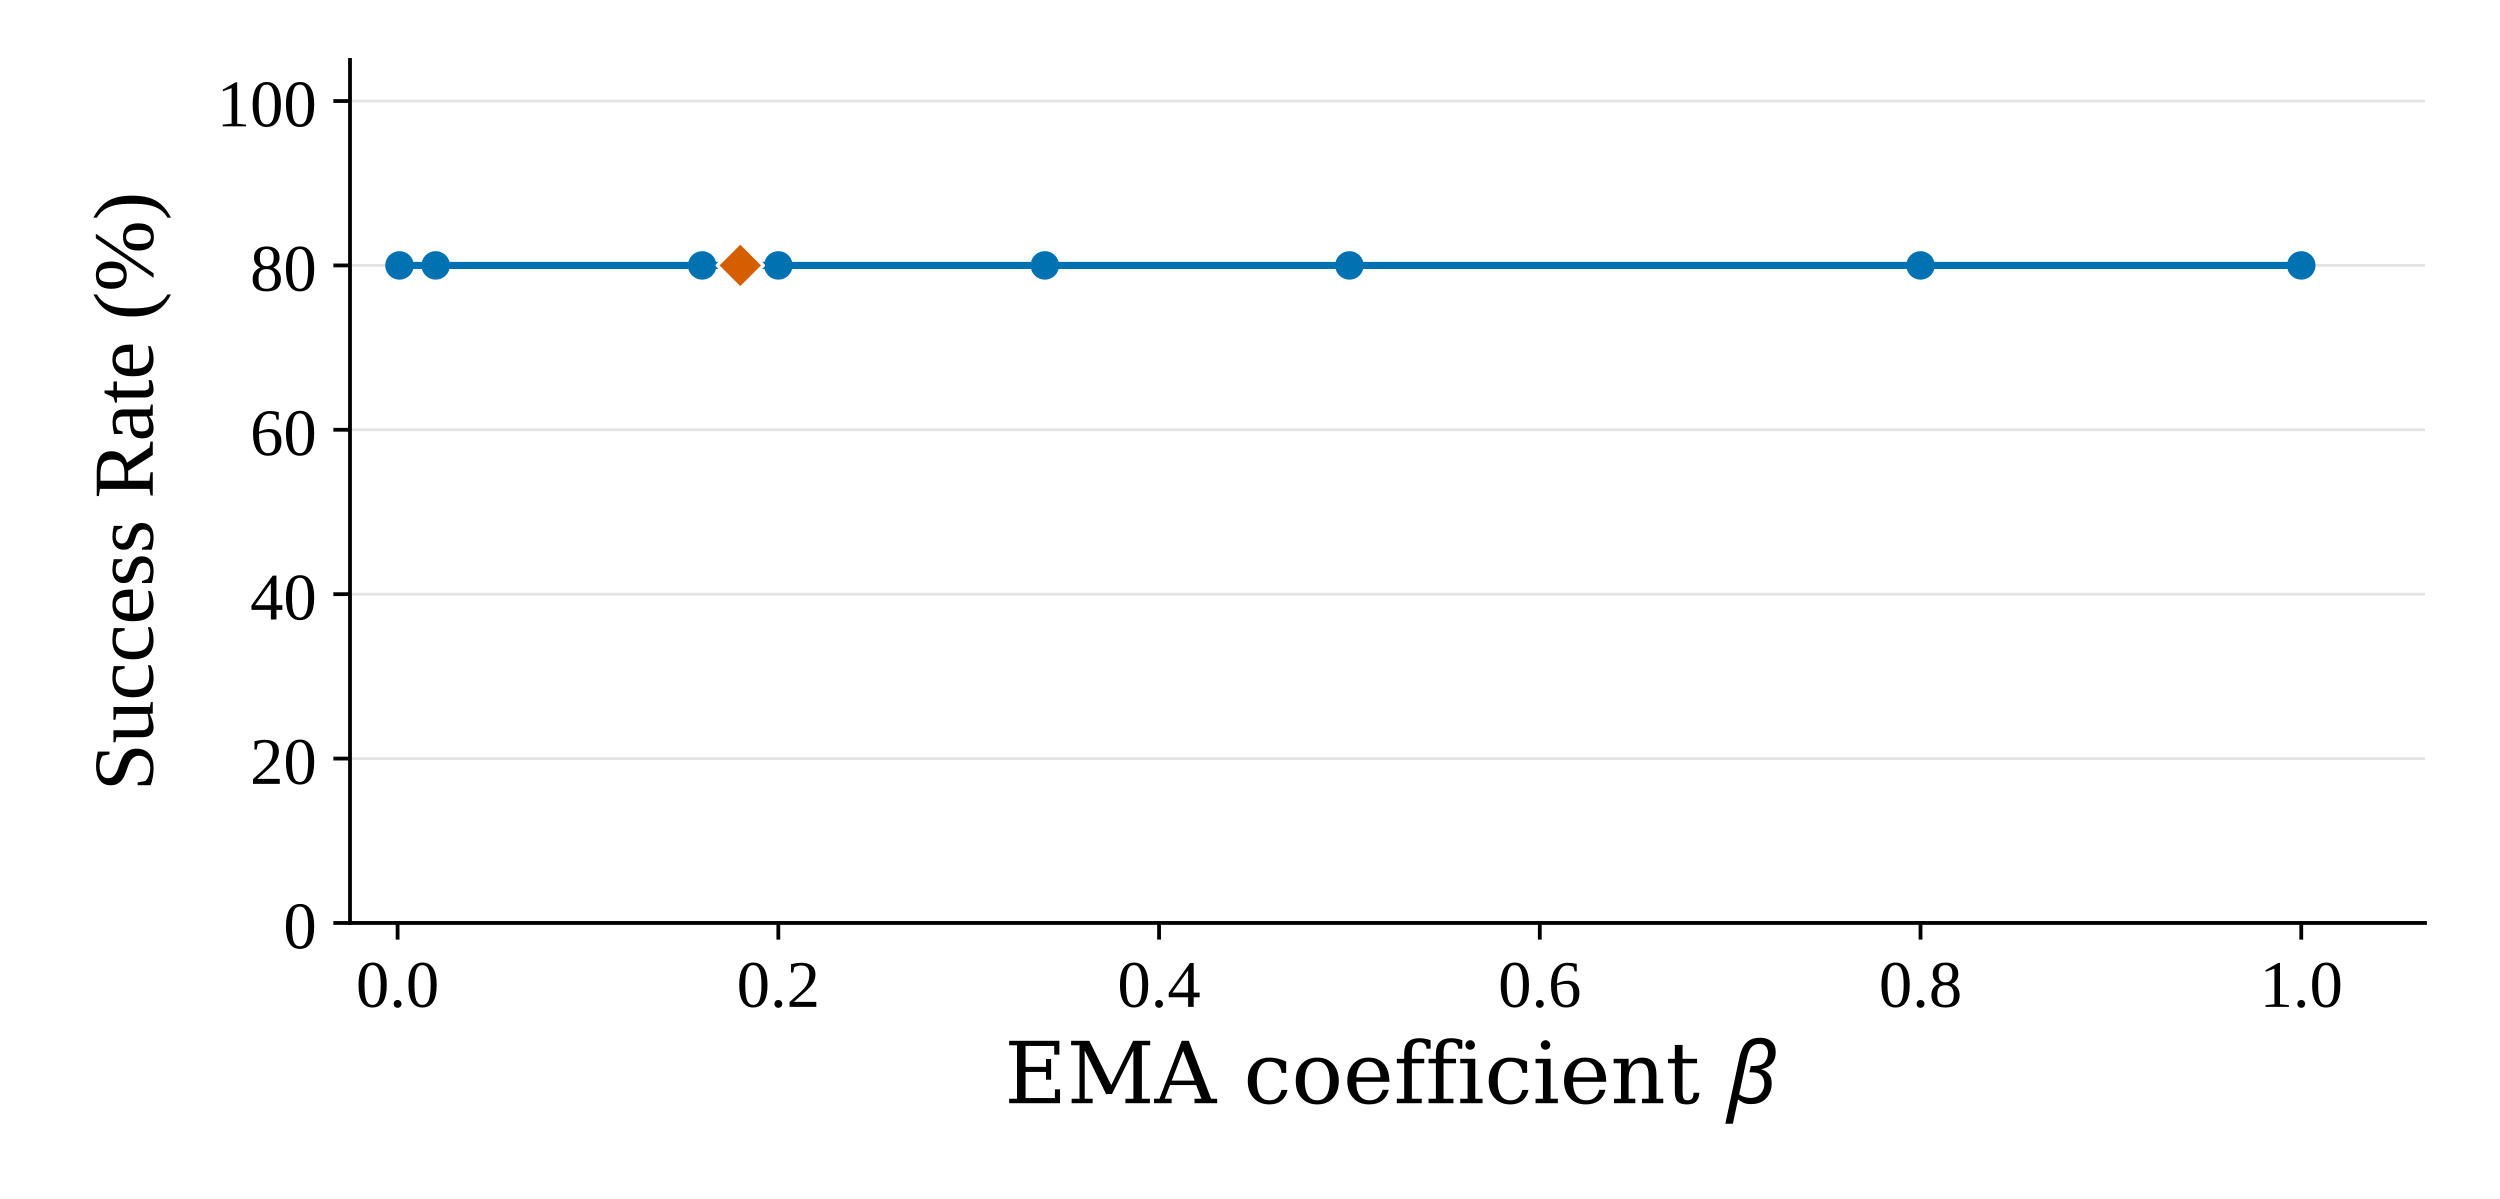
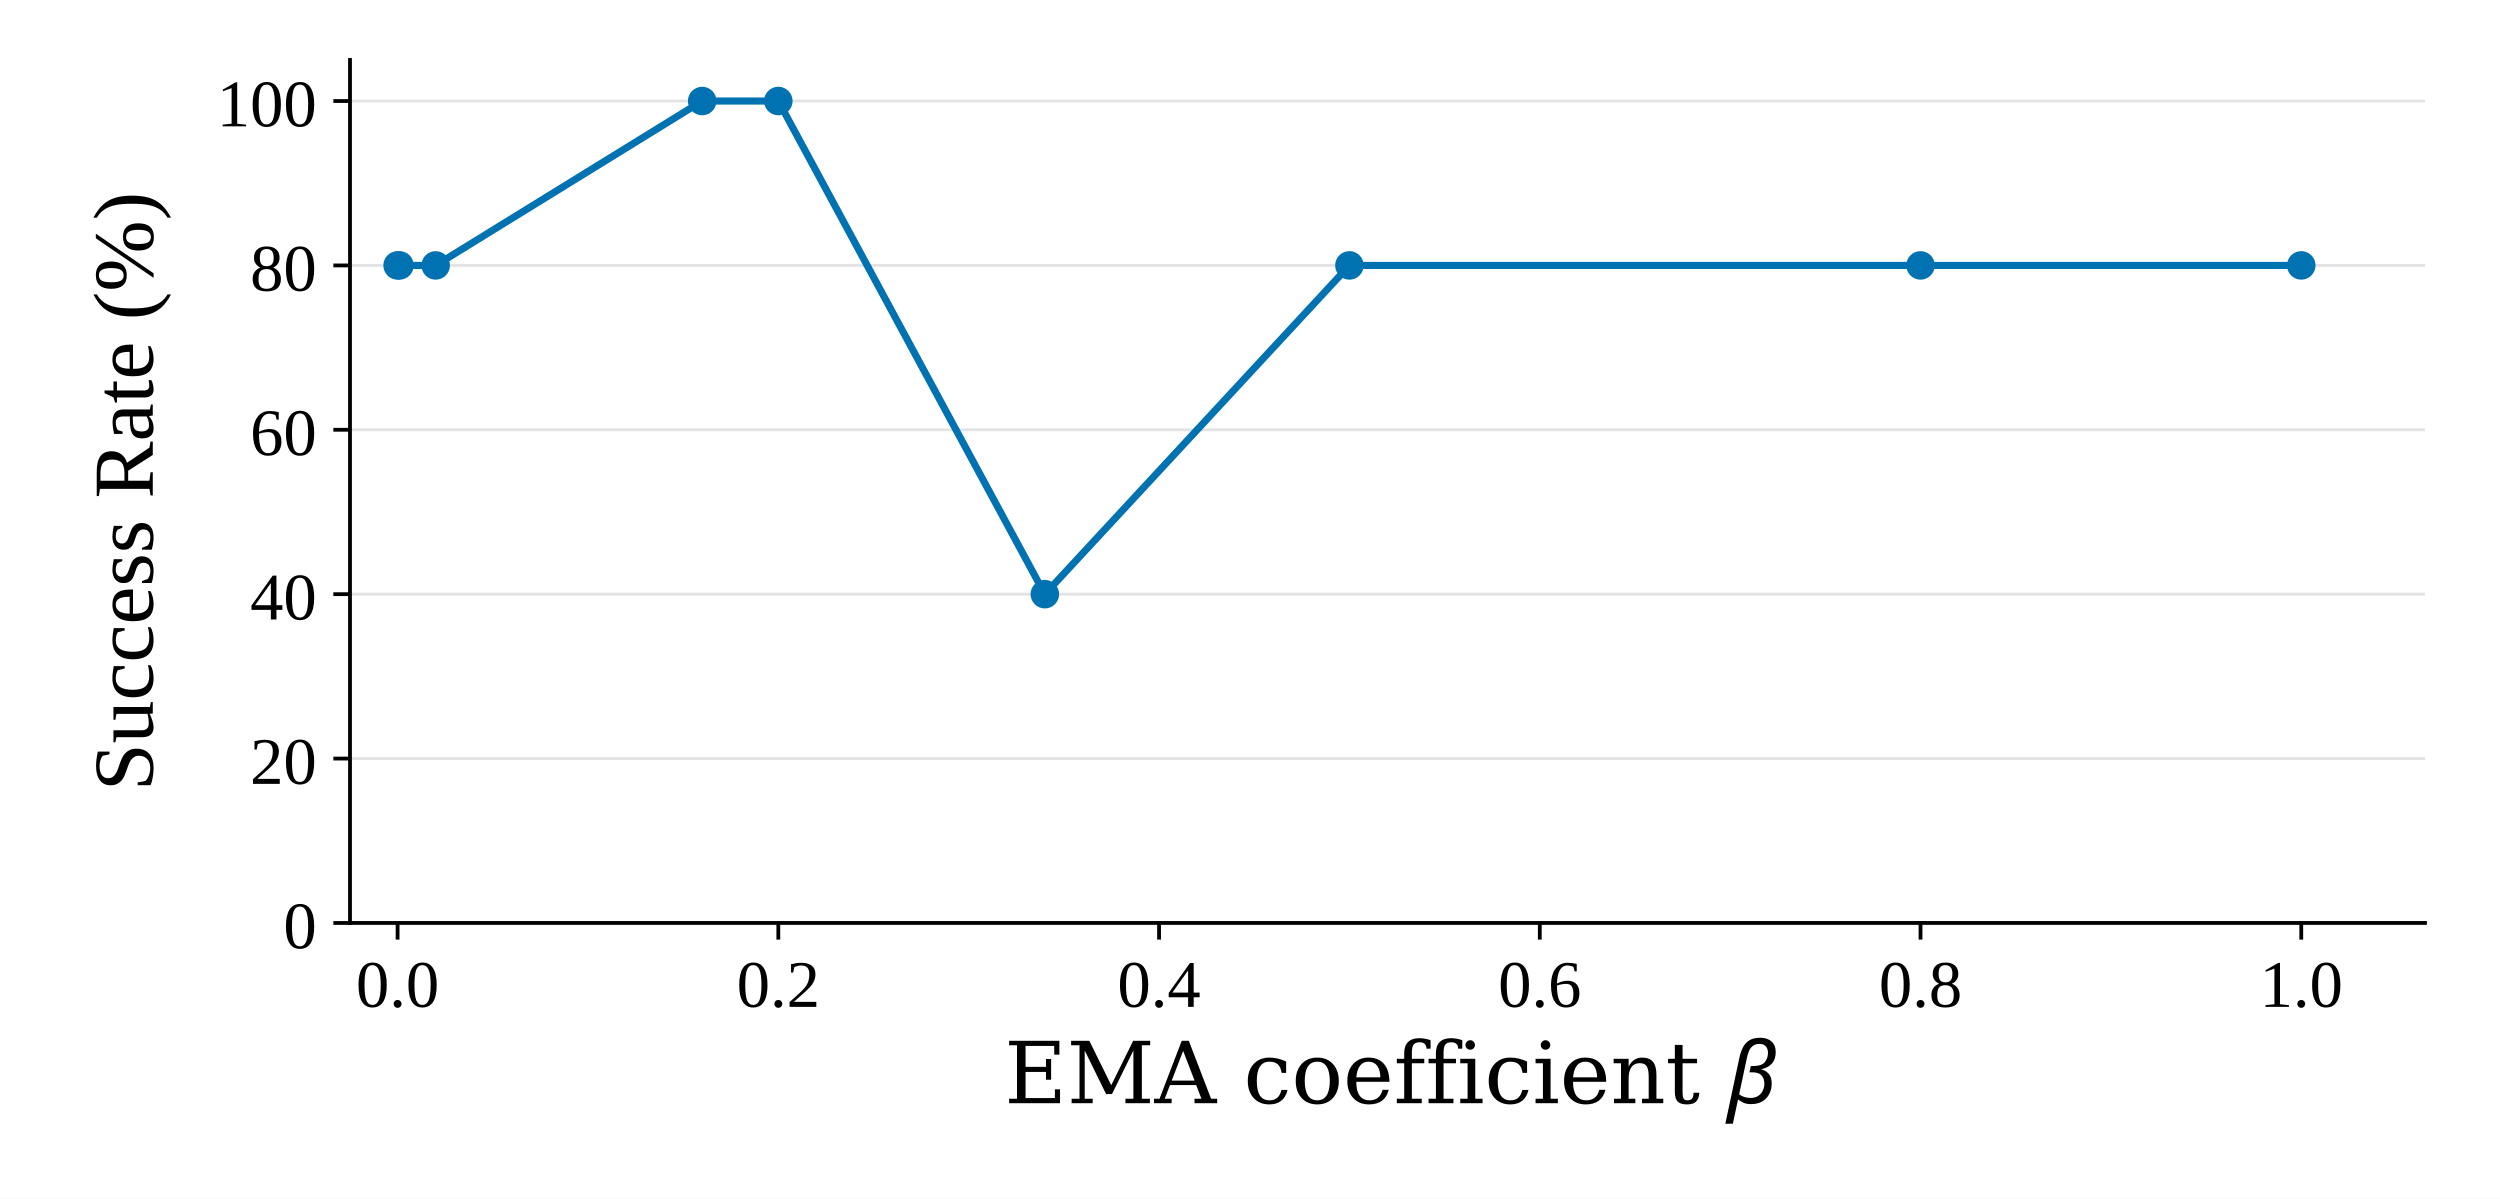
<svg xmlns="http://www.w3.org/2000/svg" xmlns:xlink="http://www.w3.org/1999/xlink" width="525.6pt" height="252pt" viewBox="0 0 525.6 252" version="1.1">
  <defs>
    <style type="text/css">*{stroke-linejoin: round; stroke-linecap: butt}</style>
  </defs>
  <g id="figure_1">
    <g id="patch_1">
      <path d="M 0 252  L 525.6 252  L 525.6 0  L 0 0  z " style="fill: #ffffff" />
    </g>
    <g id="axes_1">
      <g id="patch_2">
        <path d="M 73.584 194.04  L 509.832 194.04  L 509.832 12.6  L 73.584 12.6  z " style="fill: #ffffff" />
      </g>
      <g id="matplotlib.axis_1">
        <g id="xtick_1">
          <g id="line2d_1">
            <defs>
-               <path id="m284b2a4208" d="M 0 0  L 0 3.5  " style="stroke: #000000; stroke-width: 0.8" />
+               <path id="ma27b739ce5" d="M 0 0  L 0 3.5  " style="stroke: #000000; stroke-width: 0.8" />
            </defs>
            <g>
-               <use xlink:href="#m284b2a4208" x="83.59" y="194.04" style="stroke: #000000; stroke-width: 0.8" />
+               <use xlink:href="#ma27b739ce5" x="83.59" y="194.04" style="stroke: #000000; stroke-width: 0.8" />
            </g>
          </g>
          <g id="text_1">
            <text style="font: 14px 'Times New Roman', 'DejaVu Serif', serif; text-anchor: middle" x="83.59" y="211.678" transform="rotate(-0 83.58969 211.6778)">0.0</text>
          </g>
        </g>
        <g id="xtick_2">
          <g id="line2d_2">
            <g>
-               <use xlink:href="#m284b2a4208" x="163.635" y="194.04" style="stroke: #000000; stroke-width: 0.8" />
+               <use xlink:href="#ma27b739ce5" x="163.635" y="194.04" style="stroke: #000000; stroke-width: 0.8" />
            </g>
          </g>
          <g id="text_2">
            <text style="font: 14px 'Times New Roman', 'DejaVu Serif', serif; text-anchor: middle" x="163.635" y="211.678" transform="rotate(-0 163.6352 211.6778)">0.2</text>
          </g>
        </g>
        <g id="xtick_3">
          <g id="line2d_3">
            <g>
-               <use xlink:href="#m284b2a4208" x="243.681" y="194.04" style="stroke: #000000; stroke-width: 0.8" />
+               <use xlink:href="#ma27b739ce5" x="243.681" y="194.04" style="stroke: #000000; stroke-width: 0.8" />
            </g>
          </g>
          <g id="text_3">
            <text style="font: 14px 'Times New Roman', 'DejaVu Serif', serif; text-anchor: middle" x="243.681" y="211.678" transform="rotate(-0 243.6807 211.6778)">0.4</text>
          </g>
        </g>
        <g id="xtick_4">
          <g id="line2d_4">
            <g>
-               <use xlink:href="#m284b2a4208" x="323.726" y="194.04" style="stroke: #000000; stroke-width: 0.8" />
+               <use xlink:href="#ma27b739ce5" x="323.726" y="194.04" style="stroke: #000000; stroke-width: 0.8" />
            </g>
          </g>
          <g id="text_4">
            <text style="font: 14px 'Times New Roman', 'DejaVu Serif', serif; text-anchor: middle" x="323.726" y="211.678" transform="rotate(-0 323.7262 211.6778)">0.6</text>
          </g>
        </g>
        <g id="xtick_5">
          <g id="line2d_5">
            <g>
-               <use xlink:href="#m284b2a4208" x="403.772" y="194.04" style="stroke: #000000; stroke-width: 0.8" />
+               <use xlink:href="#ma27b739ce5" x="403.772" y="194.04" style="stroke: #000000; stroke-width: 0.8" />
            </g>
          </g>
          <g id="text_5">
            <text style="font: 14px 'Times New Roman', 'DejaVu Serif', serif; text-anchor: middle" x="403.772" y="211.678" transform="rotate(-0 403.7717 211.6778)">0.8</text>
          </g>
        </g>
        <g id="xtick_6">
          <g id="line2d_6">
            <g>
-               <use xlink:href="#m284b2a4208" x="483.817" y="194.04" style="stroke: #000000; stroke-width: 0.8" />
+               <use xlink:href="#ma27b739ce5" x="483.817" y="194.04" style="stroke: #000000; stroke-width: 0.8" />
            </g>
          </g>
          <g id="text_6">
            <text style="font: 14px 'Times New Roman', 'DejaVu Serif', serif; text-anchor: middle" x="483.817" y="211.678" transform="rotate(-0 483.8172 211.6778)">1.0</text>
          </g>
        </g>
        <g id="text_7">
          <g transform="translate(211.158 232.2694)">
            <text>
              <tspan style="font: 18px 'DejaVu Serif'" x="0 13.14 31.57 44.569 50.291 60.372 71.209 81.861 88.523 95.186 100.942 111.023 116.78 127.433 139.025 146.259" y="-0.328">EMA coefficient </tspan>
              <tspan style="font: italic 18px 'STIXGeneral'" x="151.98" y="-0.328">β</tspan>
            </text>
          </g>
        </g>
      </g>
      <g id="matplotlib.axis_2">
        <g id="ytick_1">
          <g id="line2d_7">
-             <path d="M 73.584 194.04  L 509.832 194.04  " clip-path="url(#pf2457aff60)" style="fill: none; stroke: #e3e3e3; stroke-width: 0.6; stroke-linecap: square" />
+             <path d="M 73.584 194.04  L 509.832 194.04  " clip-path="url(#p2fb62c02be)" style="fill: none; stroke: #e3e3e3; stroke-width: 0.6; stroke-linecap: square" />
          </g>
          <g id="line2d_8">
            <defs>
-               <path id="m82ab58ef7f" d="M 0 0  L -3.5 0  " style="stroke: #000000; stroke-width: 0.8" />
+               <path id="m201a0aec17" d="M 0 0  L -3.5 0  " style="stroke: #000000; stroke-width: 0.8" />
            </defs>
            <g>
-               <use xlink:href="#m82ab58ef7f" x="73.584" y="194.04" style="stroke: #000000; stroke-width: 0.8" />
+               <use xlink:href="#m201a0aec17" x="73.584" y="194.04" style="stroke: #000000; stroke-width: 0.8" />
            </g>
          </g>
          <g id="text_8">
            <text style="font: 14px 'Times New Roman', 'DejaVu Serif', serif; text-anchor: end" x="66.584" y="199.359" transform="rotate(-0 66.584 199.3589)">0</text>
          </g>
        </g>
        <g id="ytick_2">
          <g id="line2d_9">
-             <path d="M 73.584 159.48  L 509.832 159.48  " clip-path="url(#pf2457aff60)" style="fill: none; stroke: #e3e3e3; stroke-width: 0.6; stroke-linecap: square" />
+             <path d="M 73.584 159.48  L 509.832 159.48  " clip-path="url(#p2fb62c02be)" style="fill: none; stroke: #e3e3e3; stroke-width: 0.6; stroke-linecap: square" />
          </g>
          <g id="line2d_10">
            <g>
-               <use xlink:href="#m82ab58ef7f" x="73.584" y="159.48" style="stroke: #000000; stroke-width: 0.8" />
+               <use xlink:href="#m201a0aec17" x="73.584" y="159.48" style="stroke: #000000; stroke-width: 0.8" />
            </g>
          </g>
          <g id="text_9">
            <text style="font: 14px 'Times New Roman', 'DejaVu Serif', serif; text-anchor: end" x="66.584" y="164.799" transform="rotate(-0 66.584 164.7989)">20</text>
          </g>
        </g>
        <g id="ytick_3">
          <g id="line2d_11">
-             <path d="M 73.584 124.92  L 509.832 124.92  " clip-path="url(#pf2457aff60)" style="fill: none; stroke: #e3e3e3; stroke-width: 0.6; stroke-linecap: square" />
+             <path d="M 73.584 124.92  L 509.832 124.92  " clip-path="url(#p2fb62c02be)" style="fill: none; stroke: #e3e3e3; stroke-width: 0.6; stroke-linecap: square" />
          </g>
          <g id="line2d_12">
            <g>
-               <use xlink:href="#m82ab58ef7f" x="73.584" y="124.92" style="stroke: #000000; stroke-width: 0.8" />
+               <use xlink:href="#m201a0aec17" x="73.584" y="124.92" style="stroke: #000000; stroke-width: 0.8" />
            </g>
          </g>
          <g id="text_10">
            <text style="font: 14px 'Times New Roman', 'DejaVu Serif', serif; text-anchor: end" x="66.584" y="130.239" transform="rotate(-0 66.584 130.2389)">40</text>
          </g>
        </g>
        <g id="ytick_4">
          <g id="line2d_13">
-             <path d="M 73.584 90.36  L 509.832 90.36  " clip-path="url(#pf2457aff60)" style="fill: none; stroke: #e3e3e3; stroke-width: 0.6; stroke-linecap: square" />
+             <path d="M 73.584 90.36  L 509.832 90.36  " clip-path="url(#p2fb62c02be)" style="fill: none; stroke: #e3e3e3; stroke-width: 0.6; stroke-linecap: square" />
          </g>
          <g id="line2d_14">
            <g>
-               <use xlink:href="#m82ab58ef7f" x="73.584" y="90.36" style="stroke: #000000; stroke-width: 0.8" />
+               <use xlink:href="#m201a0aec17" x="73.584" y="90.36" style="stroke: #000000; stroke-width: 0.8" />
            </g>
          </g>
          <g id="text_11">
            <text style="font: 14px 'Times New Roman', 'DejaVu Serif', serif; text-anchor: end" x="66.584" y="95.679" transform="rotate(-0 66.584 95.67891)">60</text>
          </g>
        </g>
        <g id="ytick_5">
          <g id="line2d_15">
-             <path d="M 73.584 55.8  L 509.832 55.8  " clip-path="url(#pf2457aff60)" style="fill: none; stroke: #e3e3e3; stroke-width: 0.6; stroke-linecap: square" />
+             <path d="M 73.584 55.8  L 509.832 55.8  " clip-path="url(#p2fb62c02be)" style="fill: none; stroke: #e3e3e3; stroke-width: 0.6; stroke-linecap: square" />
          </g>
          <g id="line2d_16">
            <g>
-               <use xlink:href="#m82ab58ef7f" x="73.584" y="55.8" style="stroke: #000000; stroke-width: 0.8" />
+               <use xlink:href="#m201a0aec17" x="73.584" y="55.8" style="stroke: #000000; stroke-width: 0.8" />
            </g>
          </g>
          <g id="text_12">
            <text style="font: 14px 'Times New Roman', 'DejaVu Serif', serif; text-anchor: end" x="66.584" y="61.119" transform="rotate(-0 66.584 61.11891)">80</text>
          </g>
        </g>
        <g id="ytick_6">
          <g id="line2d_17">
-             <path d="M 73.584 21.24  L 509.832 21.24  " clip-path="url(#pf2457aff60)" style="fill: none; stroke: #e3e3e3; stroke-width: 0.6; stroke-linecap: square" />
+             <path d="M 73.584 21.24  L 509.832 21.24  " clip-path="url(#p2fb62c02be)" style="fill: none; stroke: #e3e3e3; stroke-width: 0.6; stroke-linecap: square" />
          </g>
          <g id="line2d_18">
            <g>
-               <use xlink:href="#m82ab58ef7f" x="73.584" y="21.24" style="stroke: #000000; stroke-width: 0.8" />
+               <use xlink:href="#m201a0aec17" x="73.584" y="21.24" style="stroke: #000000; stroke-width: 0.8" />
            </g>
          </g>
          <g id="text_13">
            <text style="font: 14px 'Times New Roman', 'DejaVu Serif', serif; text-anchor: end" x="66.584" y="26.559" transform="rotate(-0 66.584 26.55891)">100</text>
          </g>
        </g>
        <g id="text_14">
          <text style="font: 18px 'Times New Roman', 'DejaVu Serif', serif; text-anchor: middle" x="32.118" y="103.32" transform="rotate(-90 32.11806 103.32)">Success Rate (%)</text>
        </g>
      </g>
      <g id="patch_3">
        <path d="M 73.584 194.04  L 73.584 12.6  " style="fill: none; stroke: #000000; stroke-width: 0.8; stroke-linejoin: miter; stroke-linecap: square" />
      </g>
      <g id="patch_4">
        <path d="M 73.584 194.04  L 509.832 194.04  " style="fill: none; stroke: #000000; stroke-width: 0.8; stroke-linejoin: miter; stroke-linecap: square" />
      </g>
      <g id="line2d_19">
-         <path d="M 83.99 55.8  L 91.594 55.8  L 147.626 55.8  L 155.631 55.8  L 163.635 55.8  L 219.667 55.8  L 283.703 55.8  L 403.772 55.8  L 483.817 55.8  " clip-path="url(#pf2457aff60)" style="fill: none; stroke: #0072b2; stroke-width: 1.5; stroke-linecap: square" />
+         <path d="M 83.59 55.8  L 83.99 55.8  L 91.594 55.8  L 147.626 21.24  L 163.635 21.24  L 219.667 124.92  L 283.703 55.8  L 403.772 55.8  L 483.817 55.8  " clip-path="url(#p2fb62c02be)" style="fill: none; stroke: #0072b2; stroke-width: 1.5; stroke-linecap: square" />
        <defs>
-           <path id="m59fc37fca4" d="M 0 2.5  C 0.663 2.5 1.299 2.237 1.768 1.768  C 2.237 1.299 2.5 0.663 2.5 0  C 2.5 -0.663 2.237 -1.299 1.768 -1.768  C 1.299 -2.237 0.663 -2.5 0 -2.5  C -0.663 -2.5 -1.299 -2.237 -1.768 -1.768  C -2.237 -1.299 -2.5 -0.663 -2.5 0  C -2.5 0.663 -2.237 1.299 -1.768 1.768  C -1.299 2.237 -0.663 2.5 0 2.5  z " style="stroke: #0072b2" />
+           <path id="md1ec8952b7" d="M 0 2.5  C 0.663 2.5 1.299 2.237 1.768 1.768  C 2.237 1.299 2.5 0.663 2.5 0  C 2.5 -0.663 2.237 -1.299 1.768 -1.768  C 1.299 -2.237 0.663 -2.5 0 -2.5  C -0.663 -2.5 -1.299 -2.237 -1.768 -1.768  C -2.237 -1.299 -2.5 -0.663 -2.5 0  C -2.5 0.663 -2.237 1.299 -1.768 1.768  C -1.299 2.237 -0.663 2.5 0 2.5  z " style="stroke: #0072b2" />
        </defs>
-         <g clip-path="url(#pf2457aff60)">
-           <use xlink:href="#m59fc37fca4" x="83.99" y="55.8" style="fill: #0072b2; stroke: #0072b2" />
-           <use xlink:href="#m59fc37fca4" x="91.594" y="55.8" style="fill: #0072b2; stroke: #0072b2" />
-           <use xlink:href="#m59fc37fca4" x="147.626" y="55.8" style="fill: #0072b2; stroke: #0072b2" />
-           <use xlink:href="#m59fc37fca4" x="155.631" y="55.8" style="fill: #0072b2; stroke: #0072b2" />
-           <use xlink:href="#m59fc37fca4" x="163.635" y="55.8" style="fill: #0072b2; stroke: #0072b2" />
-           <use xlink:href="#m59fc37fca4" x="219.667" y="55.8" style="fill: #0072b2; stroke: #0072b2" />
-           <use xlink:href="#m59fc37fca4" x="283.703" y="55.8" style="fill: #0072b2; stroke: #0072b2" />
-           <use xlink:href="#m59fc37fca4" x="403.772" y="55.8" style="fill: #0072b2; stroke: #0072b2" />
-           <use xlink:href="#m59fc37fca4" x="483.817" y="55.8" style="fill: #0072b2; stroke: #0072b2" />
-         </g>
-       </g>
-       <g id="PathCollection_1">
-         <defs>
-           <path id="m0ba99d61dd" d="M -0 4.848  L 4.848 0  L 0 -4.848  L -4.848 -0  z " style="stroke: #ffffff; stroke-width: 0.7" />
-         </defs>
-         <g clip-path="url(#pf2457aff60)">
-           <use xlink:href="#m0ba99d61dd" x="155.631" y="55.8" style="fill: #d55e00; stroke: #ffffff; stroke-width: 0.7" />
+         <g clip-path="url(#p2fb62c02be)">
+           <use xlink:href="#md1ec8952b7" x="83.59" y="55.8" style="fill: #0072b2; stroke: #0072b2" />
+           <use xlink:href="#md1ec8952b7" x="83.99" y="55.8" style="fill: #0072b2; stroke: #0072b2" />
+           <use xlink:href="#md1ec8952b7" x="91.594" y="55.8" style="fill: #0072b2; stroke: #0072b2" />
+           <use xlink:href="#md1ec8952b7" x="147.626" y="21.24" style="fill: #0072b2; stroke: #0072b2" />
+           <use xlink:href="#md1ec8952b7" x="163.635" y="21.24" style="fill: #0072b2; stroke: #0072b2" />
+           <use xlink:href="#md1ec8952b7" x="219.667" y="124.92" style="fill: #0072b2; stroke: #0072b2" />
+           <use xlink:href="#md1ec8952b7" x="283.703" y="55.8" style="fill: #0072b2; stroke: #0072b2" />
+           <use xlink:href="#md1ec8952b7" x="403.772" y="55.8" style="fill: #0072b2; stroke: #0072b2" />
+           <use xlink:href="#md1ec8952b7" x="483.817" y="55.8" style="fill: #0072b2; stroke: #0072b2" />
        </g>
      </g>
    </g>
  </g>
  <defs>
-     <clipPath id="pf2457aff60">
+     <clipPath id="p2fb62c02be">
      <rect x="73.584" y="12.6" width="436.248" height="181.44" />
    </clipPath>
  </defs>
</svg>
